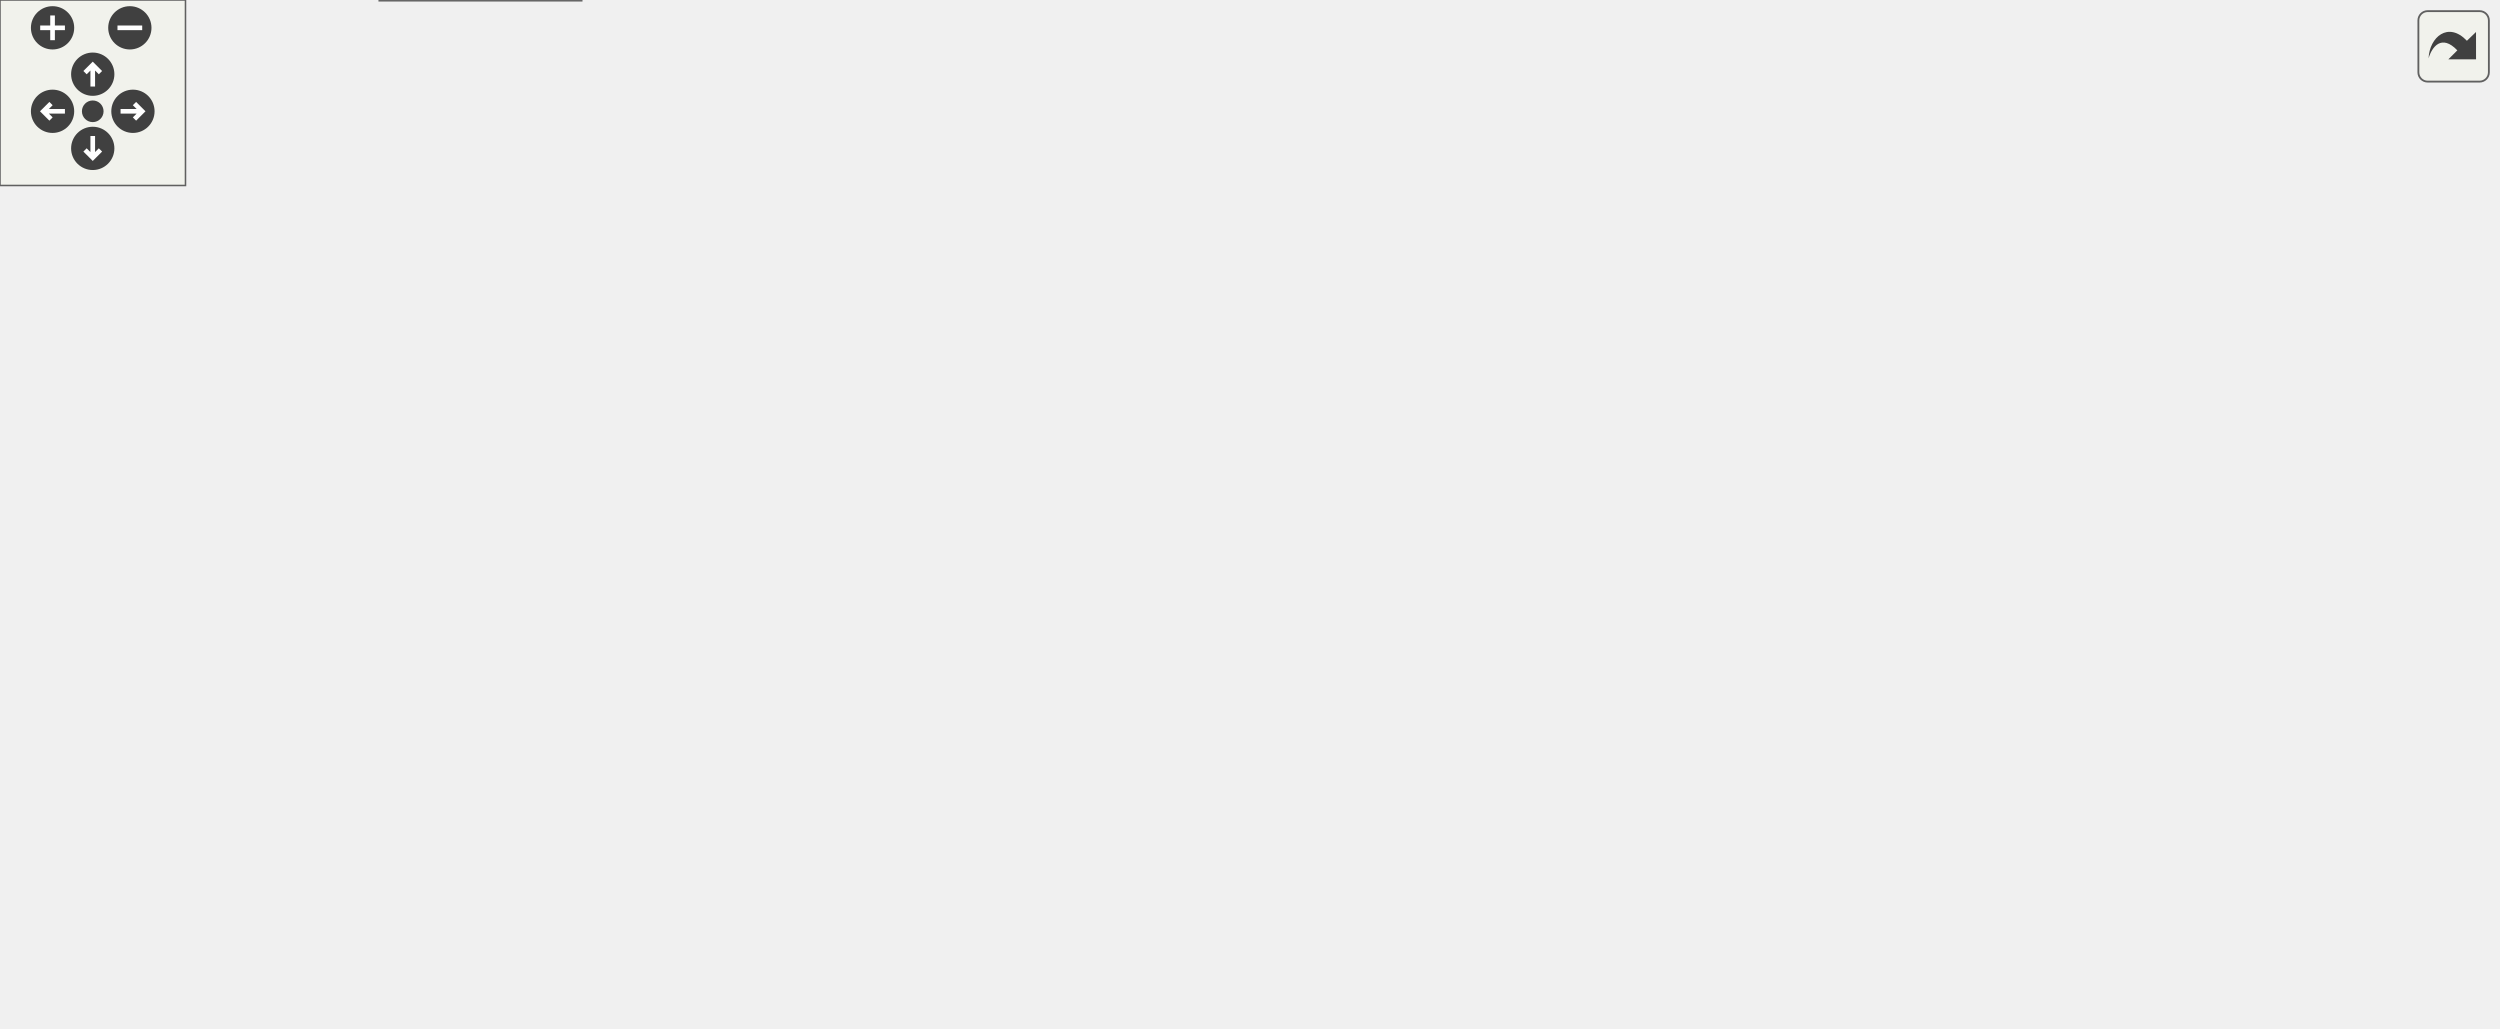
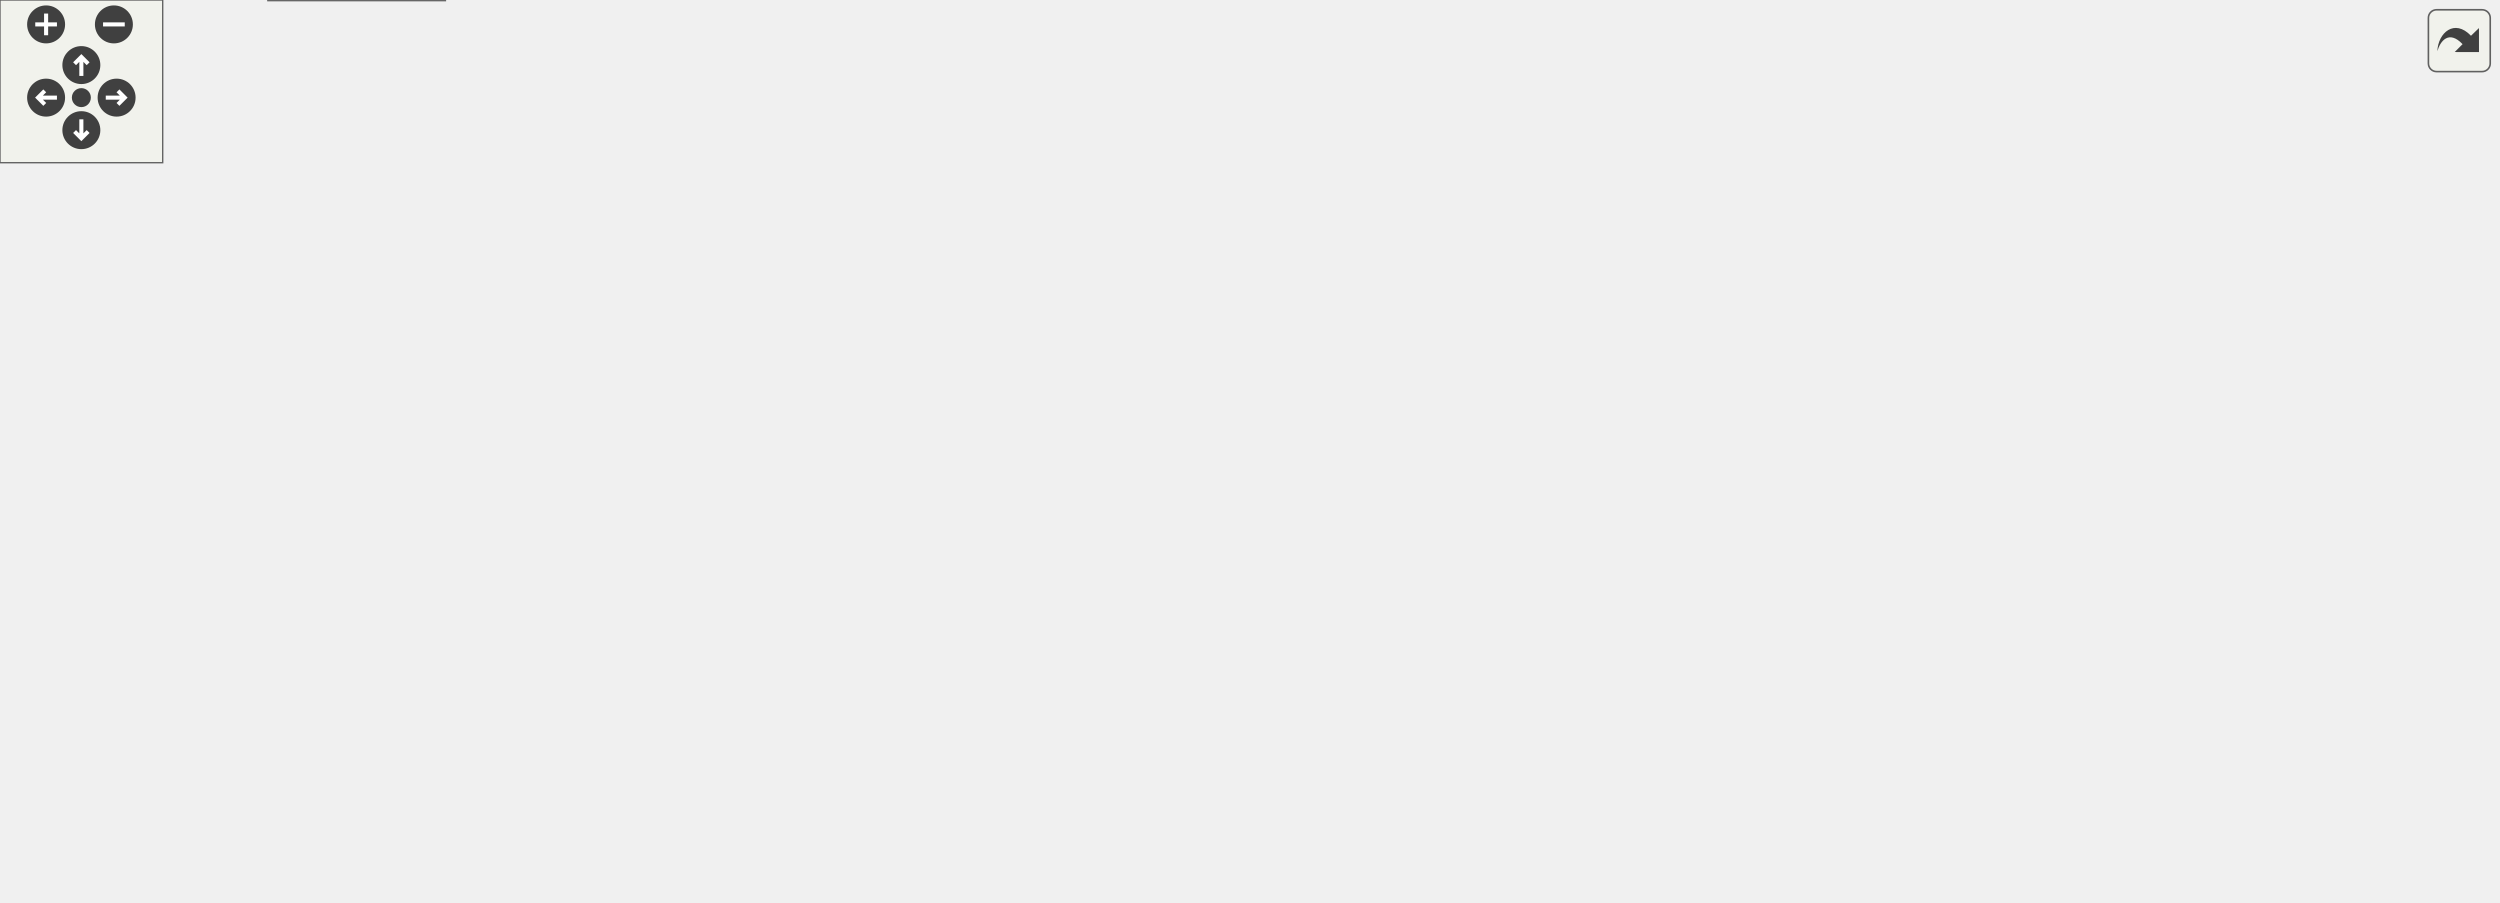
<svg xmlns="http://www.w3.org/2000/svg" xmlns:xlink="http://www.w3.org/1999/xlink" id="main" version="1.1" xml:space="preserve">
  <style type="text/css">
.edge:hover path { stroke: red; }
.edge:hover polygon { stroke: red; fill: red; }
</style>
  <defs>
    <circle id="rim" cx="0" cy="0" r="7" />
    <circle id="rim2" cx="0" cy="0" r="3.5" />
    <g id="zoomPlus">
      <use xlink:href="#rim" fill="#404040">
        <set attributeName="fill" to="#808080" begin="zoomplus.mouseover" end="zoomplus.mouseout" />
      </use>
      <path d="M-4,0h8M0,-4v8" fill="none" stroke="white" stroke-width="1.5" pointer-events="none" />
    </g>
    <g id="zoomMin">
      <use xlink:href="#rim" fill="#404040">
        <set attributeName="fill" to="#808080" begin="zoomminus.mouseover" end="zoomminus.mouseout" />
      </use>
      <path d="M-4,0h8" fill="none" stroke="white" stroke-width="1.5" pointer-events="none" />
    </g>
    <g id="dirArrow">
      <path fill="none" stroke="white" stroke-width="1.5" d="M0,-3.0v7 M-2.5,-0.5L0,-3.0L2.5,-0.5" />
    </g>
    <g id="resetDef">
      <use xlink:href="#rim2" fill="#404040">
        <set attributeName="fill" to="#808080" begin="reset.mouseover" end="reset.mouseout" />
      </use>
    </g>
  </defs>
  <svg id="graph" class="graph">
    <g id="viewport">
      <g id="node1" class="node">
        <g id="a_node1">
          <a xlink:title=" ">
-             <polygon fill="#999999" stroke="#666666" points="276.92,-272 157.92,-272 157.92,-242 276.92,-242 276.92,-272" />
-             <text text-anchor="start" x="165.92" y="-260" font-family="Helvetica,sans-Serif" font-size="10.00">src/general/utils/FMC</text>
-             <text text-anchor="middle" x="217.42" y="-249" font-family="Helvetica,sans-Serif" font-size="10.00">_deprecated.h</text>
+             <polygon fill="#999999" stroke="#666666" points="449.01,-272 330.01,-272 330.01,-242 449.01,-242 449.01,-272" />
+             <text text-anchor="start" x="338.01" y="-260" font-family="Helvetica,sans-Serif" font-size="10.00">src/general/utils/FMC</text>
+             <text text-anchor="middle" x="389.51" y="-249" font-family="Helvetica,sans-Serif" font-size="10.00">_deprecated.h</text>
          </a>
        </g>
      </g>
      <g id="node2" class="node">
        <g id="a_node2">
          <a xlink:href="../../d9/de1/FMC__general_8h.html" target="_top" xlink:title=" ">
-             <polygon fill="white" stroke="#666666" points="290.42,-206 144.42,-206 144.42,-187 290.42,-187 290.42,-206" />
-             <text text-anchor="middle" x="217.42" y="-194" font-family="Helvetica,sans-Serif" font-size="10.00">src/general/FMC_general.h</text>
+             <polygon fill="white" stroke="#666666" points="462.51,-206 316.51,-206 316.51,-187 462.51,-187 462.51,-206" />
+             <text text-anchor="middle" x="389.51" y="-194" font-family="Helvetica,sans-Serif" font-size="10.00">src/general/FMC_general.h</text>
          </a>
        </g>
      </g>
      <g id="edge1" class="edge">
-         <path fill="none" stroke="#63b8ff" d="M217.42,-231.75C217.42,-222.72 217.42,-213.03 217.42,-206.27" />
-         <polygon fill="#63b8ff" stroke="#63b8ff" points="213.92,-231.84 217.42,-241.84 220.92,-231.84 213.92,-231.84" />
+         <path fill="none" stroke="#63b8ff" d="M389.51,-231.75C389.51,-222.72 389.51,-213.03 389.51,-206.27" />
+         <polygon fill="#63b8ff" stroke="#63b8ff" points="386.01,-231.84 389.51,-241.84 393.01,-231.84 386.01,-231.84" />
      </g>
      <g id="node3" class="node">
        <g id="a_node3">
          <a xlink:href="../../de/d47/FMC_8h.html" target="_top" xlink:title=" ">
-             <polygon fill="white" stroke="#666666" points="187.92,-19 122.92,-19 122.92,0 187.92,0 187.92,-19" />
-             <text text-anchor="middle" x="155.42" y="-7" font-family="Helvetica,sans-Serif" font-size="10.00">src/FMC.h</text>
+             <polygon fill="white" stroke="#666666" points="164.01,-19 99.01,-19 99.01,0 164.01,0 164.01,-19" />
+             <text text-anchor="middle" x="131.51" y="-7" font-family="Helvetica,sans-Serif" font-size="10.00">src/FMC.h</text>
          </a>
        </g>
      </g>
      <g id="edge2" class="edge">
-         <path fill="none" stroke="#63b8ff" d="M134.15,-188.58C82.37,-182.36 22.64,-171 6.42,-151 -15.47,-124.02 26.86,-63.07 35.42,-55 59.51,-32.29 96.21,-20.94 122.68,-15.42" />
-         <polygon fill="#63b8ff" stroke="#63b8ff" points="134.05,-192.09 144.39,-189.76 134.85,-185.14 134.05,-192.09" />
+         <path fill="none" stroke="#63b8ff" d="M306.32,-191.53C200.45,-185.62 28.89,-172.78 9.51,-151 -0.99,-139.2 -6.01,-80.45 12.51,-55 32.37,-27.72 71,-17.15 98.86,-13.06" />
+         <polygon fill="#63b8ff" stroke="#63b8ff" points="306.17,-195.03 316.35,-192.08 306.56,-188.04 306.17,-195.03" />
      </g>
      <g id="node4" class="node">
        <g id="a_node4">
          <a xlink:href="../../db/d26/FMC__code__utils_8h.html" target="_top" xlink:title=" ">
-             <polygon fill="white" stroke="#666666" points="123.42,-151 15.42,-151 15.42,-121 123.42,-121 123.42,-151" />
-             <text text-anchor="start" x="23.42" y="-139" font-family="Helvetica,sans-Serif" font-size="10.00">src/code_utils/FMC</text>
-             <text text-anchor="middle" x="69.42" y="-128" font-family="Helvetica,sans-Serif" font-size="10.00">_code_utils.h</text>
+             <polygon fill="white" stroke="#666666" points="126.51,-151 18.51,-151 18.51,-121 126.51,-121 126.51,-151" />
+             <text text-anchor="start" x="26.51" y="-139" font-family="Helvetica,sans-Serif" font-size="10.00">src/code_utils/FMC</text>
+             <text text-anchor="middle" x="72.51" y="-128" font-family="Helvetica,sans-Serif" font-size="10.00">_code_utils.h</text>
          </a>
        </g>
      </g>
      <g id="edge3" class="edge">
-         <path fill="none" stroke="#63b8ff" d="M186.32,-183.21C162.56,-173.82 129.8,-160.87 105,-151.06" />
-         <polygon fill="#63b8ff" stroke="#63b8ff" points="185.31,-186.57 195.9,-186.99 187.88,-180.06 185.31,-186.57" />
+         <path fill="none" stroke="#63b8ff" d="M330.72,-185.23C280.64,-176.41 206.78,-163.22 142.51,-151 137.4,-150.03 132.08,-149 126.76,-147.96" />
+         <polygon fill="#63b8ff" stroke="#63b8ff" points="330.26,-188.71 340.72,-186.99 331.48,-181.81 330.26,-188.71" />
      </g>
      <g id="node5" class="node">
        <g id="a_node5">
          <a xlink:href="../../db/d30/FMC__encodings_8h.html" target="_top" xlink:title=" ">
-             <polygon fill="white" stroke="#666666" points="293.42,-151 141.42,-151 141.42,-121 293.42,-121 293.42,-151" />
-             <text text-anchor="start" x="149.42" y="-139" font-family="Helvetica,sans-Serif" font-size="10.00">src/data_analyze/encodings</text>
-             <text text-anchor="middle" x="217.42" y="-128" font-family="Helvetica,sans-Serif" font-size="10.00">/FMC_encodings.h</text>
+             <polygon fill="white" stroke="#666666" points="303.51,-151 151.51,-151 151.51,-121 303.51,-121 303.51,-151" />
+             <text text-anchor="start" x="159.51" y="-139" font-family="Helvetica,sans-Serif" font-size="10.00">src/data_analyze/encodings</text>
+             <text text-anchor="middle" x="227.51" y="-128" font-family="Helvetica,sans-Serif" font-size="10.00">/FMC_encodings.h</text>
          </a>
        </g>
      </g>
      <g id="edge5" class="edge">
-         <path fill="none" stroke="#63b8ff" d="M217.42,-176.65C217.42,-168.36 217.42,-158.78 217.42,-151.11" />
-         <polygon fill="#63b8ff" stroke="#63b8ff" points="213.92,-176.87 217.42,-186.87 220.92,-176.87 213.92,-176.87" />
+         <path fill="none" stroke="#63b8ff" d="M356.51,-183.58C330.43,-174.16 293.97,-161 266.46,-151.06" />
+         <polygon fill="#63b8ff" stroke="#63b8ff" points="355.36,-186.89 365.95,-186.99 357.74,-180.31 355.36,-186.89" />
      </g>
      <g id="node8" class="node">
        <g id="a_node8">
          <a xlink:href="../../d9/db5/FMC__strings_8h.html" target="_top" xlink:title=" ">
-             <polygon fill="white" stroke="#666666" points="446.92,-151 311.92,-151 311.92,-121 446.92,-121 446.92,-151" />
-             <text text-anchor="start" x="319.92" y="-139" font-family="Helvetica,sans-Serif" font-size="10.00">src/data_analyze/strings</text>
-             <text text-anchor="middle" x="379.42" y="-128" font-family="Helvetica,sans-Serif" font-size="10.00">/FMC_strings.h</text>
+             <polygon fill="white" stroke="#666666" points="457.01,-151 322.01,-151 322.01,-121 457.01,-121 457.01,-151" />
+             <text text-anchor="start" x="330.01" y="-139" font-family="Helvetica,sans-Serif" font-size="10.00">src/data_analyze/strings</text>
+             <text text-anchor="middle" x="389.51" y="-128" font-family="Helvetica,sans-Serif" font-size="10.00">/FMC_strings.h</text>
          </a>
        </g>
      </g>
      <g id="edge9" class="edge">
-         <path fill="none" stroke="#63b8ff" d="M250.42,-183.58C276.5,-174.16 312.96,-161 340.47,-151.06" />
-         <polygon fill="#63b8ff" stroke="#63b8ff" points="249.19,-180.31 240.97,-186.99 251.57,-186.89 249.19,-180.31" />
+         <path fill="none" stroke="#63b8ff" d="M389.51,-176.65C389.51,-168.36 389.51,-158.78 389.51,-151.11" />
+         <polygon fill="#63b8ff" stroke="#63b8ff" points="386.01,-176.87 389.51,-186.87 393.01,-176.87 386.01,-176.87" />
      </g>
      <g id="node10" class="node">
        <g id="a_node10">
          <a xlink:href="../../d2/deb/FMC__file__management_8h.html" target="_top" xlink:title=" ">
-             <polygon fill="white" stroke="#666666" points="620.92,-151 521.92,-151 521.92,-121 620.92,-121 620.92,-151" />
-             <text text-anchor="start" x="529.92" y="-139" font-family="Helvetica,sans-Serif" font-size="10.00">src/files/FMC_file</text>
-             <text text-anchor="middle" x="571.42" y="-128" font-family="Helvetica,sans-Serif" font-size="10.00">_management.h</text>
+             <polygon fill="white" stroke="#666666" points="574.01,-151 475.01,-151 475.01,-121 574.01,-121 574.01,-151" />
+             <text text-anchor="start" x="483.01" y="-139" font-family="Helvetica,sans-Serif" font-size="10.00">src/files/FMC_file</text>
+             <text text-anchor="middle" x="524.51" y="-128" font-family="Helvetica,sans-Serif" font-size="10.00">_management.h</text>
          </a>
        </g>
      </g>
      <g id="edge12" class="edge">
-         <path fill="none" stroke="#63b8ff" d="M279.17,-185.29C348.12,-173.9 458.34,-155.69 521.88,-145.19" />
-         <polygon fill="#63b8ff" stroke="#63b8ff" points="278.19,-181.91 268.89,-186.99 279.33,-188.82 278.19,-181.91" />
+         <path fill="none" stroke="#63b8ff" d="M418.46,-182.95C440.08,-173.59 469.63,-160.78 492.05,-151.06" />
+         <polygon fill="#63b8ff" stroke="#63b8ff" points="416.92,-179.81 409.14,-186.99 419.71,-186.23 416.92,-179.81" />
+       </g>
+       <g id="node13" class="node">
+         <g id="a_node13">
+           <a xlink:href="../../da/d45/FMC__str__view_8h.html" target="_top" xlink:title=" ">
+             <polygon fill="white" stroke="#666666" points="711.01,-151 592.01,-151 592.01,-121 711.01,-121 711.01,-151" />
+             <text text-anchor="start" x="600.01" y="-139" font-family="Helvetica,sans-Serif" font-size="10.00">src/general/utils/FMC</text>
+             <text text-anchor="middle" x="651.51" y="-128" font-family="Helvetica,sans-Serif" font-size="10.00">_str_view.h</text>
+           </a>
+         </g>
+       </g>
+       <g id="edge16" class="edge">
+         <path fill="none" stroke="#63b8ff" d="M432.65,-184.67C476.1,-174.57 543.32,-159.55 591.84,-149.07" />
+         <polygon fill="#63b8ff" stroke="#63b8ff" points="431.62,-181.31 422.68,-186.99 433.21,-188.13 431.62,-181.31" />
      </g>
      <g id="edge4" class="edge">
-         <path fill="none" stroke="#63b8ff" d="M52.38,-112.23C41.98,-95.32 32.72,-72.29 44.42,-55 61.81,-29.29 96.74,-18.43 122.8,-13.85" />
-         <polygon fill="#63b8ff" stroke="#63b8ff" points="49.71,-114.52 58.16,-120.92 55.54,-110.65 49.71,-114.52" />
+         <path fill="none" stroke="#63b8ff" d="M44.16,-114.23C25.58,-98 7.03,-74.93 20.51,-55 37.9,-29.29 72.83,-18.43 98.89,-13.85" />
+         <polygon fill="#63b8ff" stroke="#63b8ff" points="42.1,-117.06 52.03,-120.73 46.56,-111.66 42.1,-117.06" />
      </g>
      <g id="node6" class="node">
        <g id="a_node6">
          <a xlink:href="../../da/db0/FMC__data__analyze_8h.html" target="_top" xlink:title=" ">
-             <polygon fill="white" stroke="#666666" points="347.42,-85 223.42,-85 223.42,-55 347.42,-55 347.42,-85" />
-             <text text-anchor="start" x="231.42" y="-73" font-family="Helvetica,sans-Serif" font-size="10.00">src/data_analyze/FMC</text>
-             <text text-anchor="middle" x="285.42" y="-62" font-family="Helvetica,sans-Serif" font-size="10.00">_data_analyze.h</text>
+             <polygon fill="white" stroke="#666666" points="323.51,-85 199.51,-85 199.51,-55 323.51,-55 323.51,-85" />
+             <text text-anchor="start" x="207.51" y="-73" font-family="Helvetica,sans-Serif" font-size="10.00">src/data_analyze/FMC</text>
+             <text text-anchor="middle" x="261.51" y="-62" font-family="Helvetica,sans-Serif" font-size="10.00">_data_analyze.h</text>
          </a>
        </g>
      </g>
      <g id="edge6" class="edge">
-         <path fill="none" stroke="#63b8ff" d="M239.81,-113.92C249.84,-104.49 261.4,-93.61 270.37,-85.16" />
-         <polygon fill="#63b8ff" stroke="#63b8ff" points="237.39,-111.39 232.51,-120.8 242.19,-116.49 237.39,-111.39" />
+         <path fill="none" stroke="#63b8ff" d="M239.75,-111.96C244.51,-103 249.81,-93.03 253.98,-85.16" />
+         <polygon fill="#63b8ff" stroke="#63b8ff" points="236.66,-110.32 235.06,-120.8 242.84,-113.61 236.66,-110.32" />
      </g>
      <g id="node7" class="node">
        <g id="a_node7">
          <a xlink:href="../../db/dc4/FMC__encodings_8c.html" target="_top" xlink:title=" ">
-             <polygon fill="white" stroke="#666666" points="205.42,-85 53.42,-85 53.42,-55 205.42,-55 205.42,-85" />
-             <text text-anchor="start" x="61.42" y="-73" font-family="Helvetica,sans-Serif" font-size="10.00">src/data_analyze/encodings</text>
-             <text text-anchor="middle" x="129.42" y="-62" font-family="Helvetica,sans-Serif" font-size="10.00">/FMC_encodings.c</text>
+             <polygon fill="white" stroke="#666666" points="181.51,-85 29.51,-85 29.51,-55 181.51,-55 181.51,-85" />
+             <text text-anchor="start" x="37.51" y="-73" font-family="Helvetica,sans-Serif" font-size="10.00">src/data_analyze/encodings</text>
+             <text text-anchor="middle" x="105.51" y="-62" font-family="Helvetica,sans-Serif" font-size="10.00">/FMC_encodings.c</text>
          </a>
        </g>
      </g>
      <g id="edge8" class="edge">
-         <path fill="none" stroke="#63b8ff" d="M189.58,-114.75C176.34,-105.13 160.84,-93.86 148.89,-85.16" />
-         <polygon fill="#63b8ff" stroke="#63b8ff" points="187.74,-117.75 197.89,-120.8 191.86,-112.08 187.74,-117.75" />
+         <path fill="none" stroke="#63b8ff" d="M191.75,-116.24C172.71,-106.25 149.69,-94.18 132.22,-85.01" />
+         <polygon fill="#63b8ff" stroke="#63b8ff" points="190.25,-119.41 200.74,-120.95 193.51,-113.21 190.25,-119.41" />
      </g>
      <g id="edge7" class="edge">
-         <path fill="none" stroke="#63b8ff" d="M244.91,-50.77C221.47,-40.22 193.05,-27.43 174.62,-19.14" />
-         <polygon fill="#63b8ff" stroke="#63b8ff" points="243.72,-54.08 254.28,-54.99 246.6,-47.69 243.72,-54.08" />
+         <path fill="none" stroke="#63b8ff" d="M221,-50.77C197.56,-40.22 169.14,-27.43 150.71,-19.14" />
+         <polygon fill="#63b8ff" stroke="#63b8ff" points="219.82,-54.08 230.37,-54.99 222.69,-47.69 219.82,-54.08" />
      </g>
      <g id="edge10" class="edge">
-         <path fill="none" stroke="#63b8ff" d="M350.08,-115.03C335.86,-105.34 319.11,-93.94 306.22,-85.16" />
-         <polygon fill="#63b8ff" stroke="#63b8ff" points="348.32,-118.06 358.56,-120.8 352.26,-112.28 348.32,-118.06" />
+         <path fill="none" stroke="#63b8ff" d="M352.26,-116.38C332.24,-106.36 307.94,-94.22 289.53,-85.01" />
+         <polygon fill="#63b8ff" stroke="#63b8ff" points="350.91,-119.61 361.42,-120.95 354.04,-113.35 350.91,-119.61" />
      </g>
      <g id="node9" class="node">
        <g id="a_node9">
          <a xlink:href="../../d1/d8c/FMC__chars_8c.html" target="_top" xlink:title=" ">
-             <polygon fill="white" stroke="#666666" points="500.92,-85 365.92,-85 365.92,-55 500.92,-55 500.92,-85" />
-             <text text-anchor="start" x="373.92" y="-73" font-family="Helvetica,sans-Serif" font-size="10.00">src/data_analyze/strings</text>
-             <text text-anchor="middle" x="433.42" y="-62" font-family="Helvetica,sans-Serif" font-size="10.00">/FMC_chars.c</text>
+             <polygon fill="white" stroke="#666666" points="477.01,-85 342.01,-85 342.01,-55 477.01,-55 477.01,-85" />
+             <text text-anchor="start" x="350.01" y="-73" font-family="Helvetica,sans-Serif" font-size="10.00">src/data_analyze/strings</text>
+             <text text-anchor="middle" x="409.51" y="-62" font-family="Helvetica,sans-Serif" font-size="10.00">/FMC_chars.c</text>
          </a>
        </g>
      </g>
      <g id="edge11" class="edge">
-         <path fill="none" stroke="#63b8ff" d="M397.91,-113.09C405.7,-103.85 414.55,-93.36 421.47,-85.16" />
-         <polygon fill="#63b8ff" stroke="#63b8ff" points="395.18,-110.9 391.4,-120.8 400.53,-115.41 395.18,-110.9" />
+         <path fill="none" stroke="#63b8ff" d="M396.97,-111.11C399.7,-102.38 402.7,-92.78 405.08,-85.16" />
+         <polygon fill="#63b8ff" stroke="#63b8ff" points="393.59,-110.21 393.95,-120.8 400.27,-112.3 393.59,-110.21" />
      </g>
      <g id="edge13" class="edge">
-         <path fill="none" stroke="#63b8ff" d="M560.08,-111.88C549.64,-93.24 532.29,-68.05 509.42,-55 454.94,-23.93 265.15,-14.17 188.2,-11.45" />
-         <polygon fill="#63b8ff" stroke="#63b8ff" points="557.11,-113.76 564.91,-120.93 563.29,-110.46 557.11,-113.76" />
+         <path fill="none" stroke="#63b8ff" d="M519.36,-111.02C514.09,-92.63 503.98,-68.22 485.51,-55 434.38,-18.41 241.74,-11.87 164.17,-10.73" />
+         <polygon fill="#63b8ff" stroke="#63b8ff" points="515.99,-111.96 521.87,-120.77 522.77,-110.21 515.99,-111.96" />
      </g>
      <g id="node11" class="node">
        <g id="a_node11">
          <a xlink:href="../../d0/dc0/FMC__files_8c.html" target="_top" xlink:title=" ">
-             <polygon fill="white" stroke="#666666" points="670.92,-79.5 557.92,-79.5 557.92,-60.5 670.92,-60.5 670.92,-79.5" />
-             <text text-anchor="middle" x="614.42" y="-67.5" font-family="Helvetica,sans-Serif" font-size="10.00">src/files/FMC_files.c</text>
+             <polygon fill="white" stroke="#666666" points="647.01,-79.5 534.01,-79.5 534.01,-60.5 647.01,-60.5 647.01,-79.5" />
+             <text text-anchor="middle" x="590.51" y="-67.5" font-family="Helvetica,sans-Serif" font-size="10.00">src/files/FMC_files.c</text>
          </a>
        </g>
      </g>
      <g id="edge14" class="edge">
-         <path fill="none" stroke="#63b8ff" d="M586.68,-112.28C594.21,-101.07 602.87,-88.19 608.47,-79.84" />
-         <polygon fill="#63b8ff" stroke="#63b8ff" points="583.63,-110.54 580.96,-120.8 589.44,-114.45 583.63,-110.54" />
+         <path fill="none" stroke="#63b8ff" d="M546.57,-113.6C558.44,-102.1 572.44,-88.52 581.39,-79.84" />
+         <polygon fill="#63b8ff" stroke="#63b8ff" points="543.9,-111.32 539.16,-120.8 548.77,-116.35 543.9,-111.32" />
      </g>
      <g id="node12" class="node">
        <g id="a_node12">
          <a xlink:href="../../dc/d5e/FMC__paths_8c.html" target="_top" xlink:title=" ">
-             <polygon fill="white" stroke="#666666" points="807.92,-79.5 688.92,-79.5 688.92,-60.5 807.92,-60.5 807.92,-79.5" />
-             <text text-anchor="middle" x="748.42" y="-67.5" font-family="Helvetica,sans-Serif" font-size="10.00">src/files/FMC_paths.c</text>
+             <polygon fill="white" stroke="#666666" points="784.01,-79.5 665.01,-79.5 665.01,-60.5 784.01,-60.5 784.01,-79.5" />
+             <text text-anchor="middle" x="724.51" y="-67.5" font-family="Helvetica,sans-Serif" font-size="10.00">src/files/FMC_paths.c</text>
          </a>
        </g>
      </g>
      <g id="edge15" class="edge">
-         <path fill="none" stroke="#63b8ff" d="M620.04,-117.42C654.14,-105.09 698.23,-89.15 724.86,-79.52" />
-         <polygon fill="#63b8ff" stroke="#63b8ff" points="618.47,-114.26 610.26,-120.95 620.85,-120.85 618.47,-114.26" />
+         <path fill="none" stroke="#63b8ff" d="M577.97,-117.89C616.7,-105.5 667.41,-89.27 697.89,-79.52" />
+         <polygon fill="#63b8ff" stroke="#63b8ff" points="576.86,-114.57 568.4,-120.95 578.99,-121.24 576.86,-114.57" />
+       </g>
+       <g id="edge17" class="edge">
+         <path fill="none" stroke="#63b8ff" d="M584.42,-153.35C536.61,-164.27 473.81,-178.21 432.53,-186.99" />
+         <polygon fill="#63b8ff" stroke="#63b8ff" points="585.42,-156.71 594.39,-151.06 583.86,-149.89 585.42,-156.71" />
+       </g>
+       <g id="node14" class="node">
+         <g id="a_node14">
+           <a xlink:href="../../d2/daf/FMC__str__view_8c.html" target="_top" xlink:title=" ">
+             <polygon fill="white" stroke="#666666" points="921.01,-85 802.01,-85 802.01,-55 921.01,-55 921.01,-85" />
+             <text text-anchor="start" x="810.01" y="-73" font-family="Helvetica,sans-Serif" font-size="10.00">src/general/utils/FMC</text>
+             <text text-anchor="middle" x="861.51" y="-62" font-family="Helvetica,sans-Serif" font-size="10.00">_str_view.c</text>
+           </a>
+         </g>
+       </g>
+       <g id="edge18" class="edge">
+         <path fill="none" stroke="#63b8ff" d="M707.33,-117.99C741.12,-107.69 783.69,-94.72 815.53,-85.01" />
+         <polygon fill="#63b8ff" stroke="#63b8ff" points="706.14,-114.69 697.59,-120.95 708.18,-121.39 706.14,-114.69" />
      </g>
    </g>
  </svg>
  <g id="navigator" transform="translate(0 0)" fill="#404254">
    <rect fill="#f2f5e9" fill-opacity="0.5" stroke="#606060" stroke-width=".5" x="0" y="0" width="60" height="60" />
    <use id="zoomplus" xlink:href="#zoomPlus" x="17" y="9" />
    <use id="zoomminus" xlink:href="#zoomMin" x="42" y="9" />
    <use id="reset" xlink:href="#resetDef" x="30" y="36" />
    <g id="arrowUp" xlink:href="#dirArrow" transform="translate(30 24)">
      <use xlink:href="#rim" fill="#404040">
        <set attributeName="fill" to="#808080" begin="arrowUp.mouseover" end="arrowUp.mouseout" />
      </use>
      <path fill="none" stroke="white" stroke-width="1.5" d="M0,-3.0v7 M-2.5,-0.5L0,-3.0L2.5,-0.5" />
    </g>
    <g id="arrowRight" xlink:href="#dirArrow" transform="rotate(90) translate(36 -43)">
      <use xlink:href="#rim" fill="#404040">
        <set attributeName="fill" to="#808080" begin="arrowRight.mouseover" end="arrowRight.mouseout" />
      </use>
      <path fill="none" stroke="white" stroke-width="1.5" d="M0,-3.0v7 M-2.5,-0.5L0,-3.0L2.5,-0.5" />
    </g>
    <g id="arrowDown" xlink:href="#dirArrow" transform="rotate(180) translate(-30 -48)">
      <use xlink:href="#rim" fill="#404040">
        <set attributeName="fill" to="#808080" begin="arrowDown.mouseover" end="arrowDown.mouseout" />
      </use>
      <path fill="none" stroke="white" stroke-width="1.5" d="M0,-3.0v7 M-2.5,-0.5L0,-3.0L2.5,-0.5" />
    </g>
    <g id="arrowLeft" xlink:href="#dirArrow" transform="rotate(270) translate(-36 17)">
      <use xlink:href="#rim" fill="#404040">
        <set attributeName="fill" to="#808080" begin="arrowLeft.mouseover" end="arrowLeft.mouseout" />
      </use>
      <path fill="none" stroke="white" stroke-width="1.5" d="M0,-3.0v7 M-2.5,-0.5L0,-3.0L2.5,-0.5" />
    </g>
  </g>
  <svg viewBox="0 0 15 15" width="100%" height="30px" preserveAspectRatio="xMaxYMin meet">
    <g id="arrow_out" transform="scale(0.3 0.3)">
      <a xlink:href="FMC__deprecated_8h__dep__incl_org.svg" target="_base">
        <rect id="button" ry="5" rx="5" y="6" x="6" height="38" width="38" fill="#f2f5e9" fill-opacity="0.5" stroke="#606060" stroke-width="1.0" />
        <path id="arrow" d="M 11.5,31.437 C 11.94,20.098 22.043,11.323 32.159,21.979 L 37.069,17.246 C 37.069,17.246 37.088,32 37.088,32 L 22.16,31.978 C 22.16,31.978 26.998,27.14 26.998,27.14 C 18.529,18.264 13.292,25.23 11.5,31.437 z" style="fill:#404040;" />
      </a>
    </g>
  </svg>
</svg>
